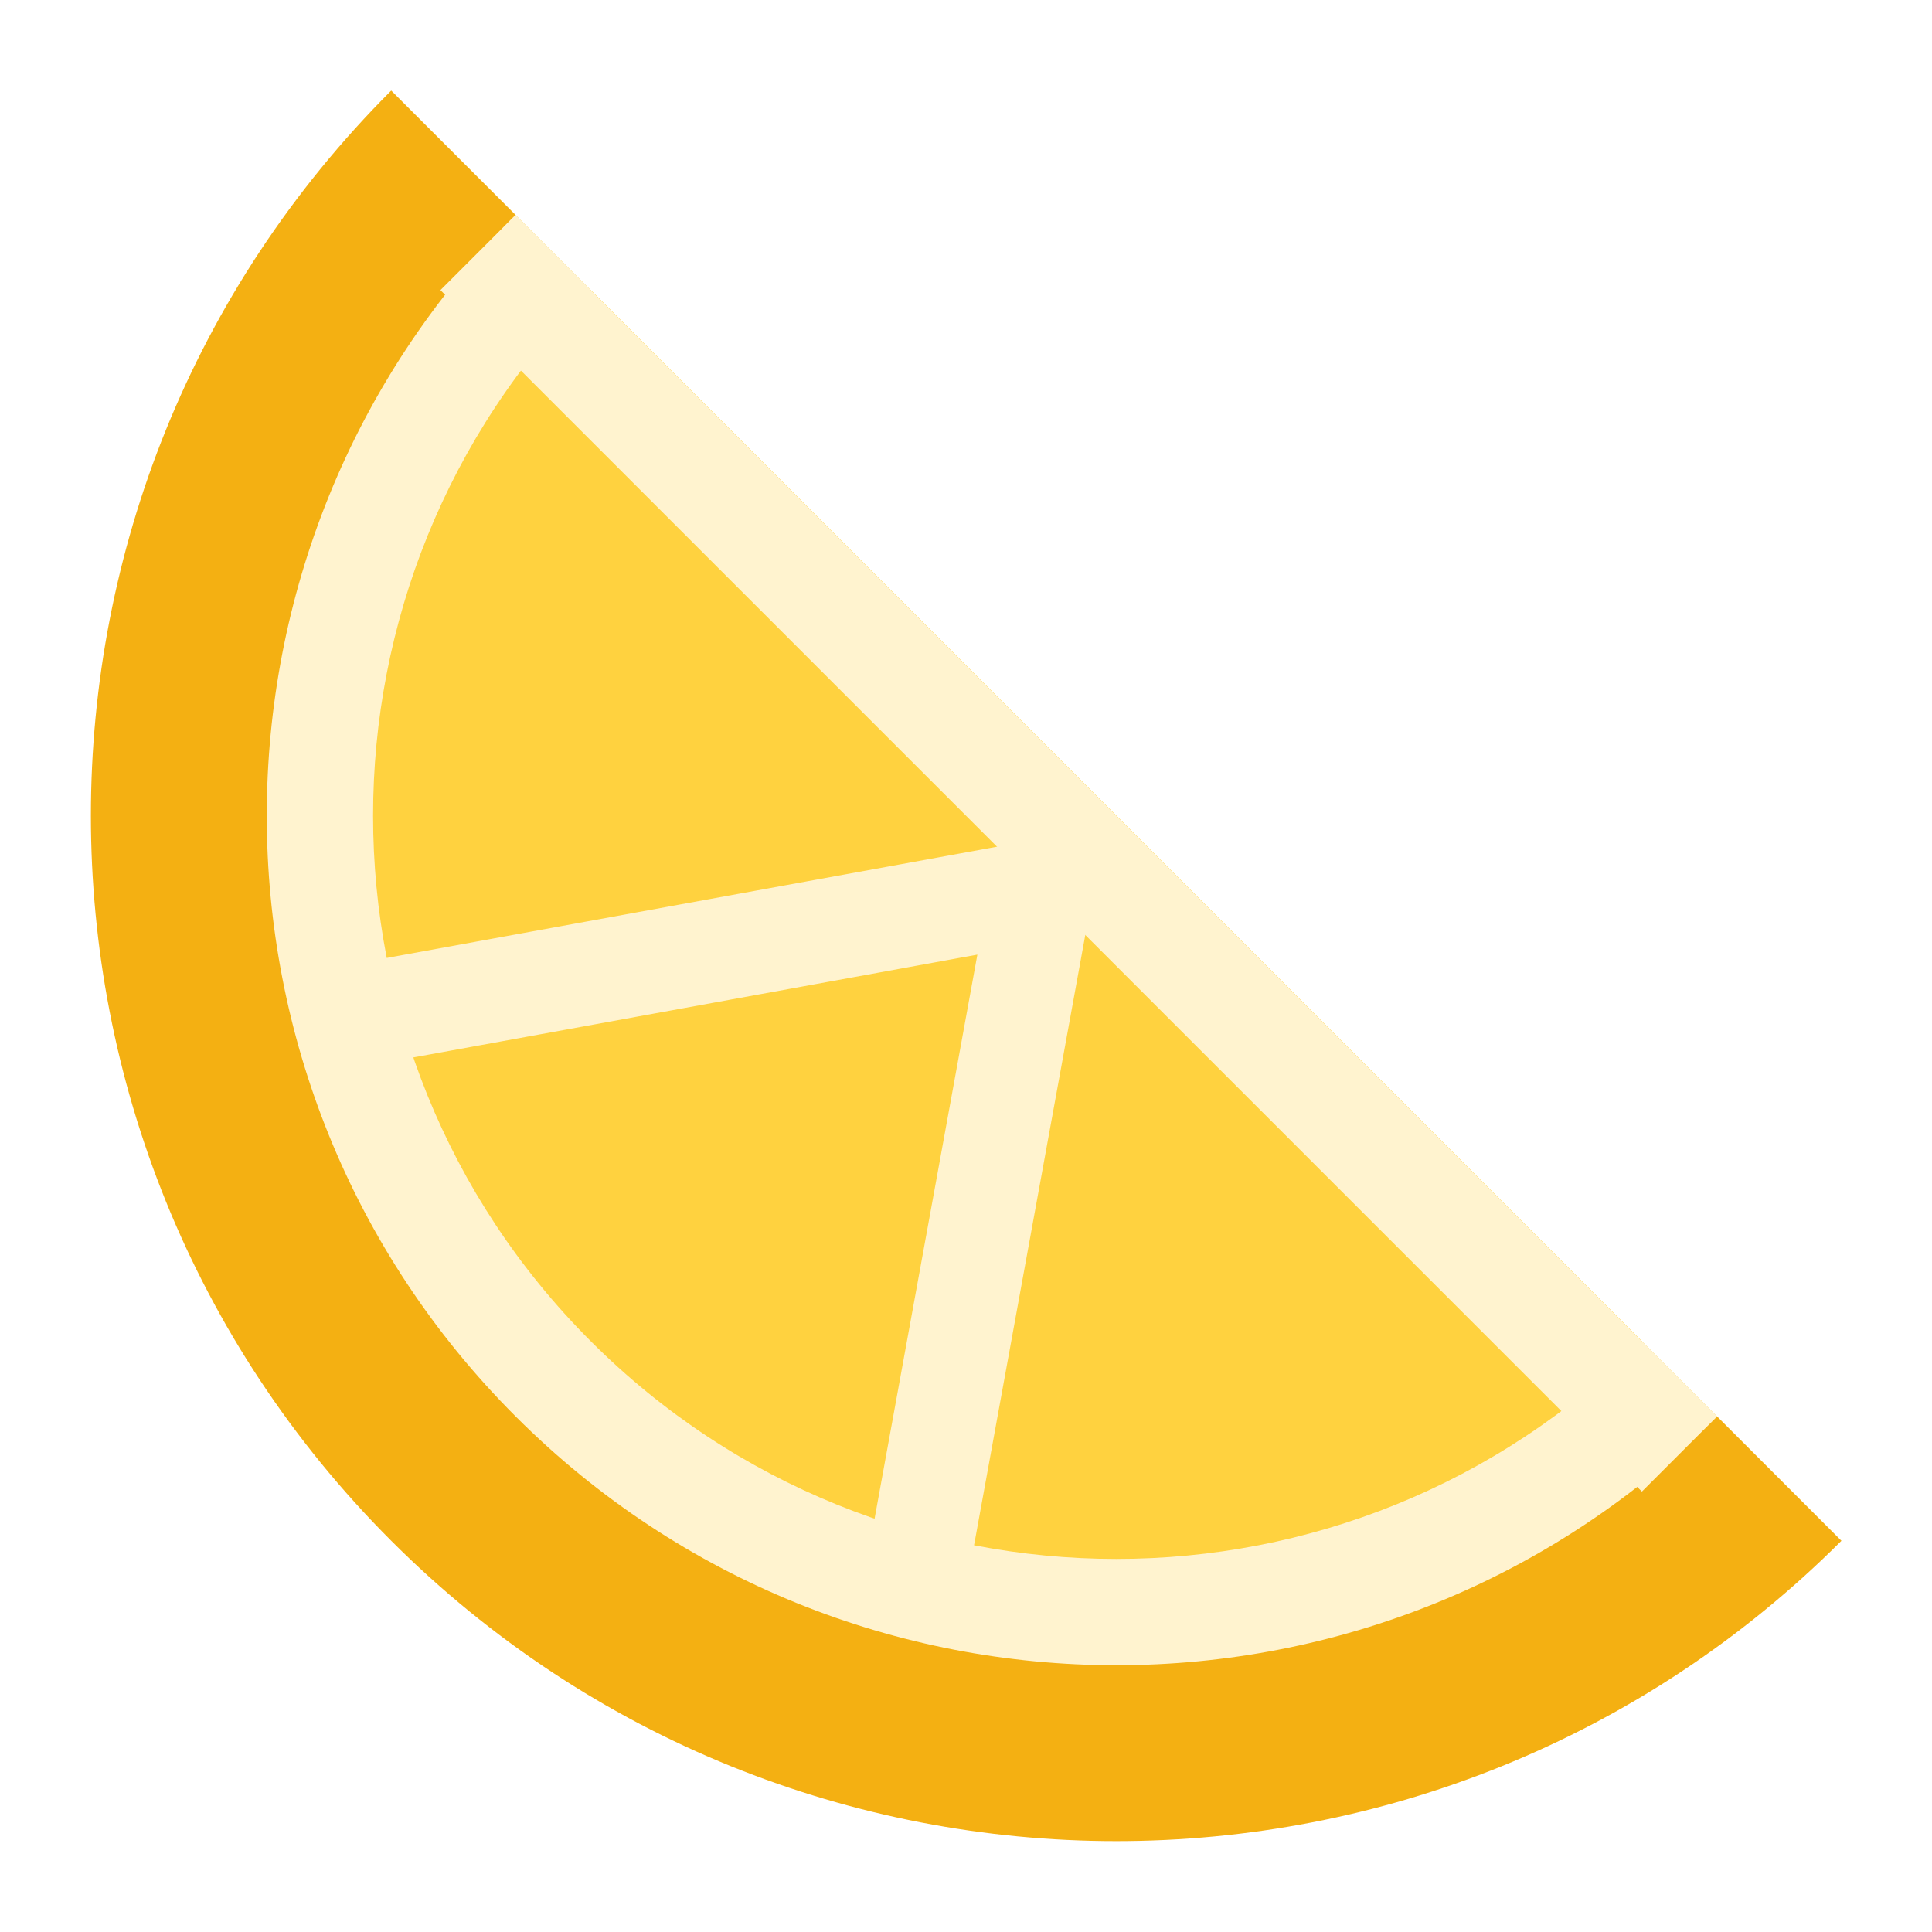
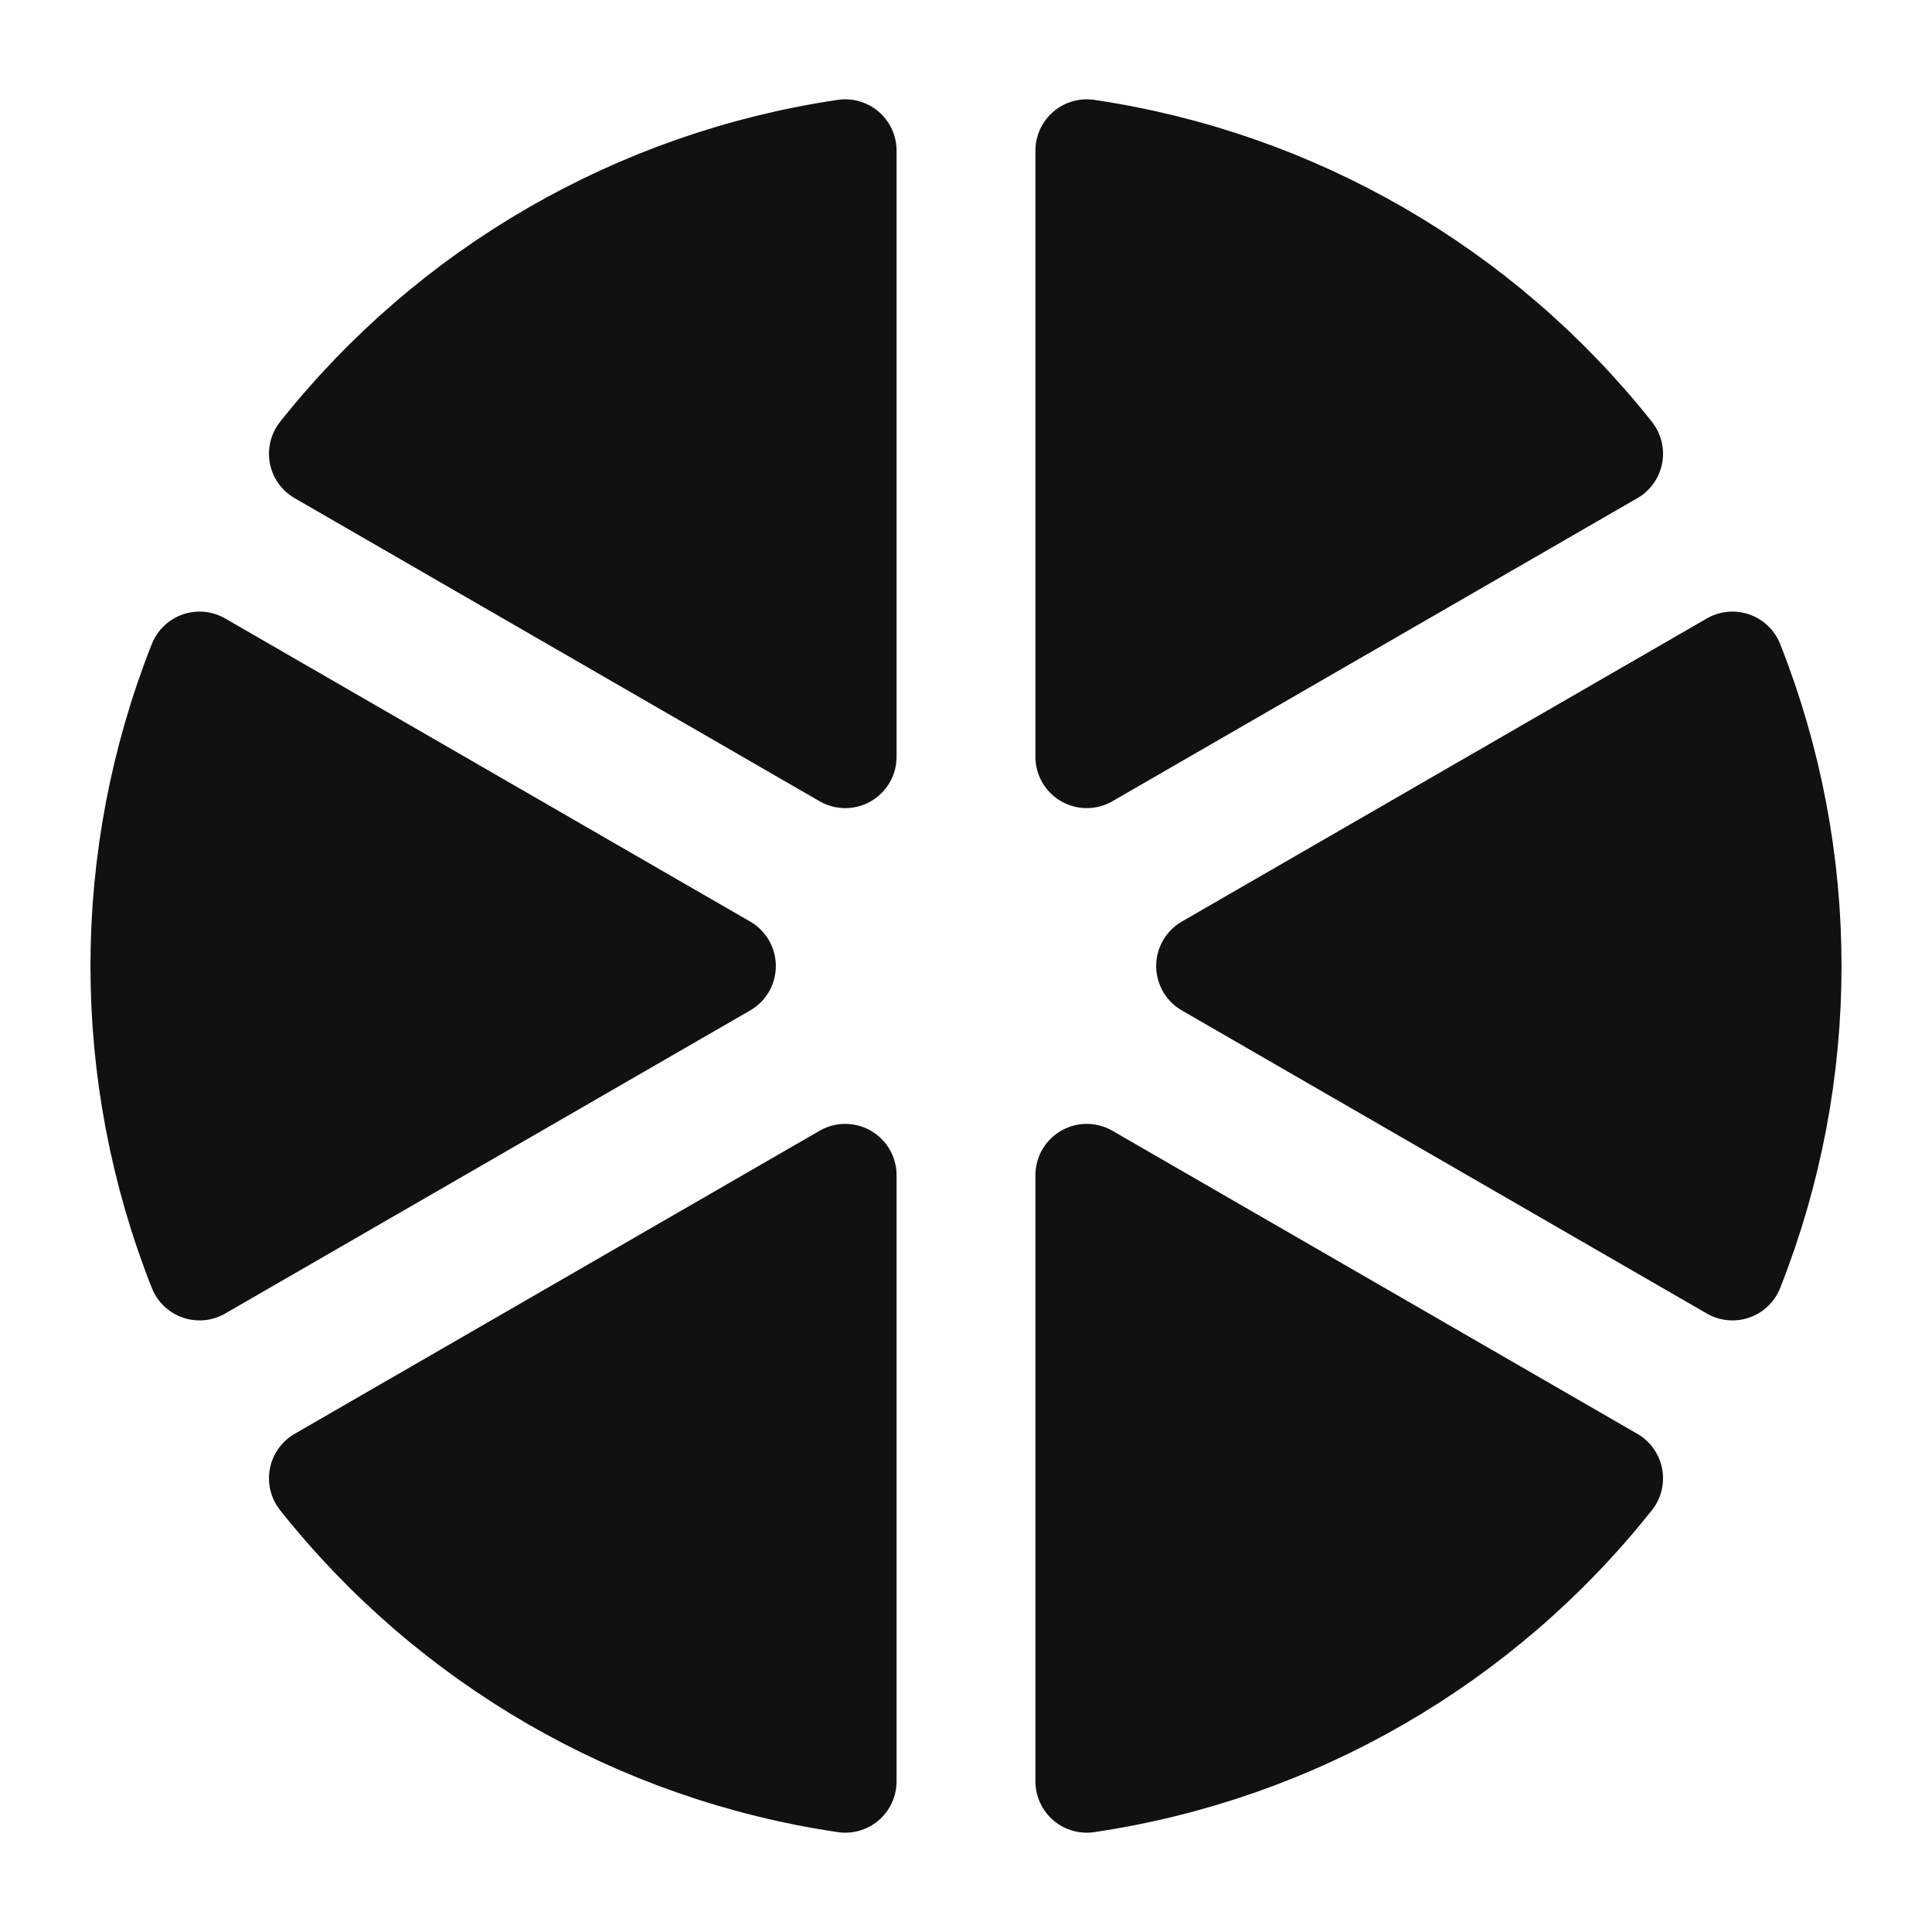
<svg xmlns="http://www.w3.org/2000/svg" viewBox="0 0 64 64" role="img" aria-label="Ponzu">
-   <style>.r{fill:#F4B012}.p{fill:#FFF3CF}.f{fill:#FFD23F}.s{stroke:#FFF3CF}@media (prefers-color-scheme:dark){.r{fill:#FFA800}.p{fill:#FFFDF2}.f{fill:#FFC400}.s{stroke:#FFFDF2}}</style>
-   <path class="r" d="M12.96 3.00A33.96 33.96 0 0 0 61.00 51.04Z" />
-   <path class="p" d="M17.08 7.12A28.14 28.14 0 0 0 56.88 46.92Z" />
-   <path class="f" d="M19.57 9.61A24.62 24.62 0 0 0 54.39 44.43Z" />
-   <path class="p" d="M17.08 7.12L56.88 46.92L54.39 49.41L14.59 9.61Z" />
-   <path class="s" d="M34.49 29.51L30.61 50.80M34.49 29.51L13.20 33.39" stroke-width="3.4" stroke-linecap="round" fill="none" />
+   <style>g{fill:#111110;stroke:#111110}@media (prefers-color-scheme:dark){g{fill:#FFC81E;stroke:#FFC81E}}</style>
+   <g stroke-width="3.4" stroke-linejoin="round">
+     <path d="M36 25.07L36 4.99A27.3 27.3 0 0 1 53.39 15.03Z" />
+     <path d="M40 32L57.39 21.96A27.3 27.3 0 0 1 57.39 42.04Z" />
+     <path d="M36 38.93L53.39 48.97A27.3 27.3 0 0 1 36 59.01Z" />
+     <path d="M28 38.93L28 59.01A27.3 27.3 0 0 1 10.61 48.97Z" />
+     <path d="M24 32L6.61 42.04A27.3 27.3 0 0 1 6.61 21.96Z" />
+     <path d="M28 25.07L10.61 15.03A27.3 27.3 0 0 1 28 4.99Z" />
+   </g>
</svg>
